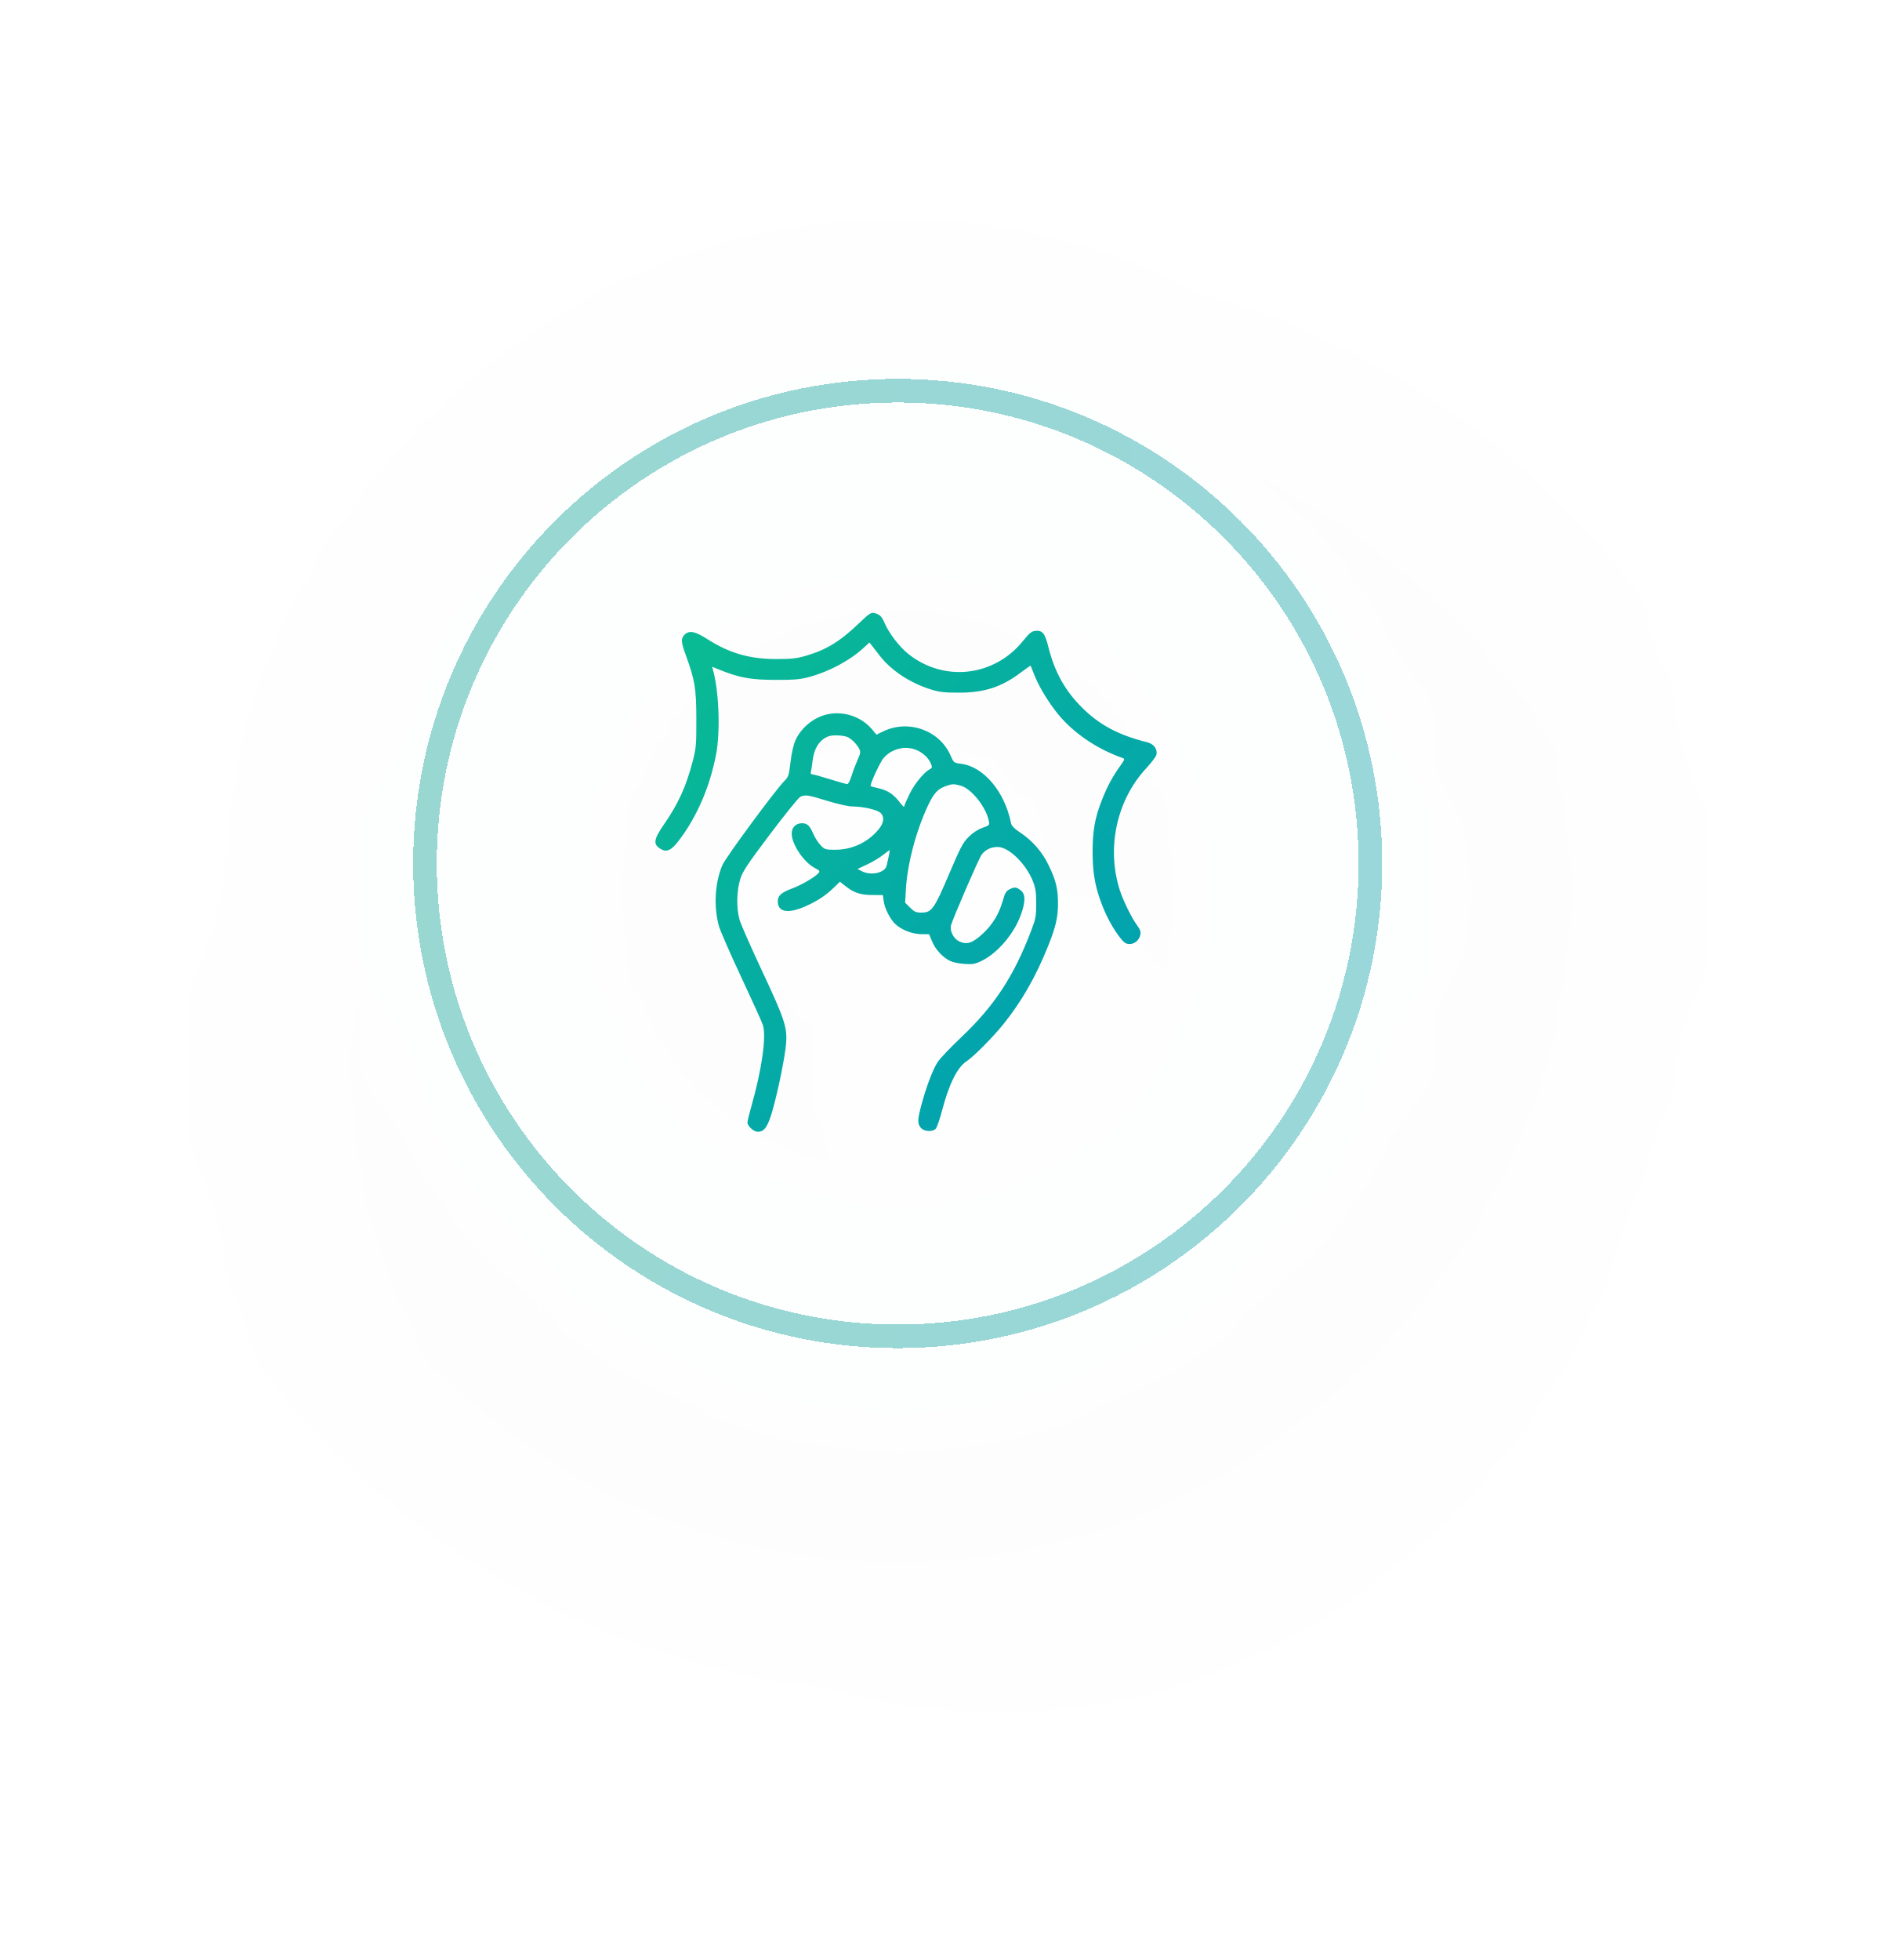
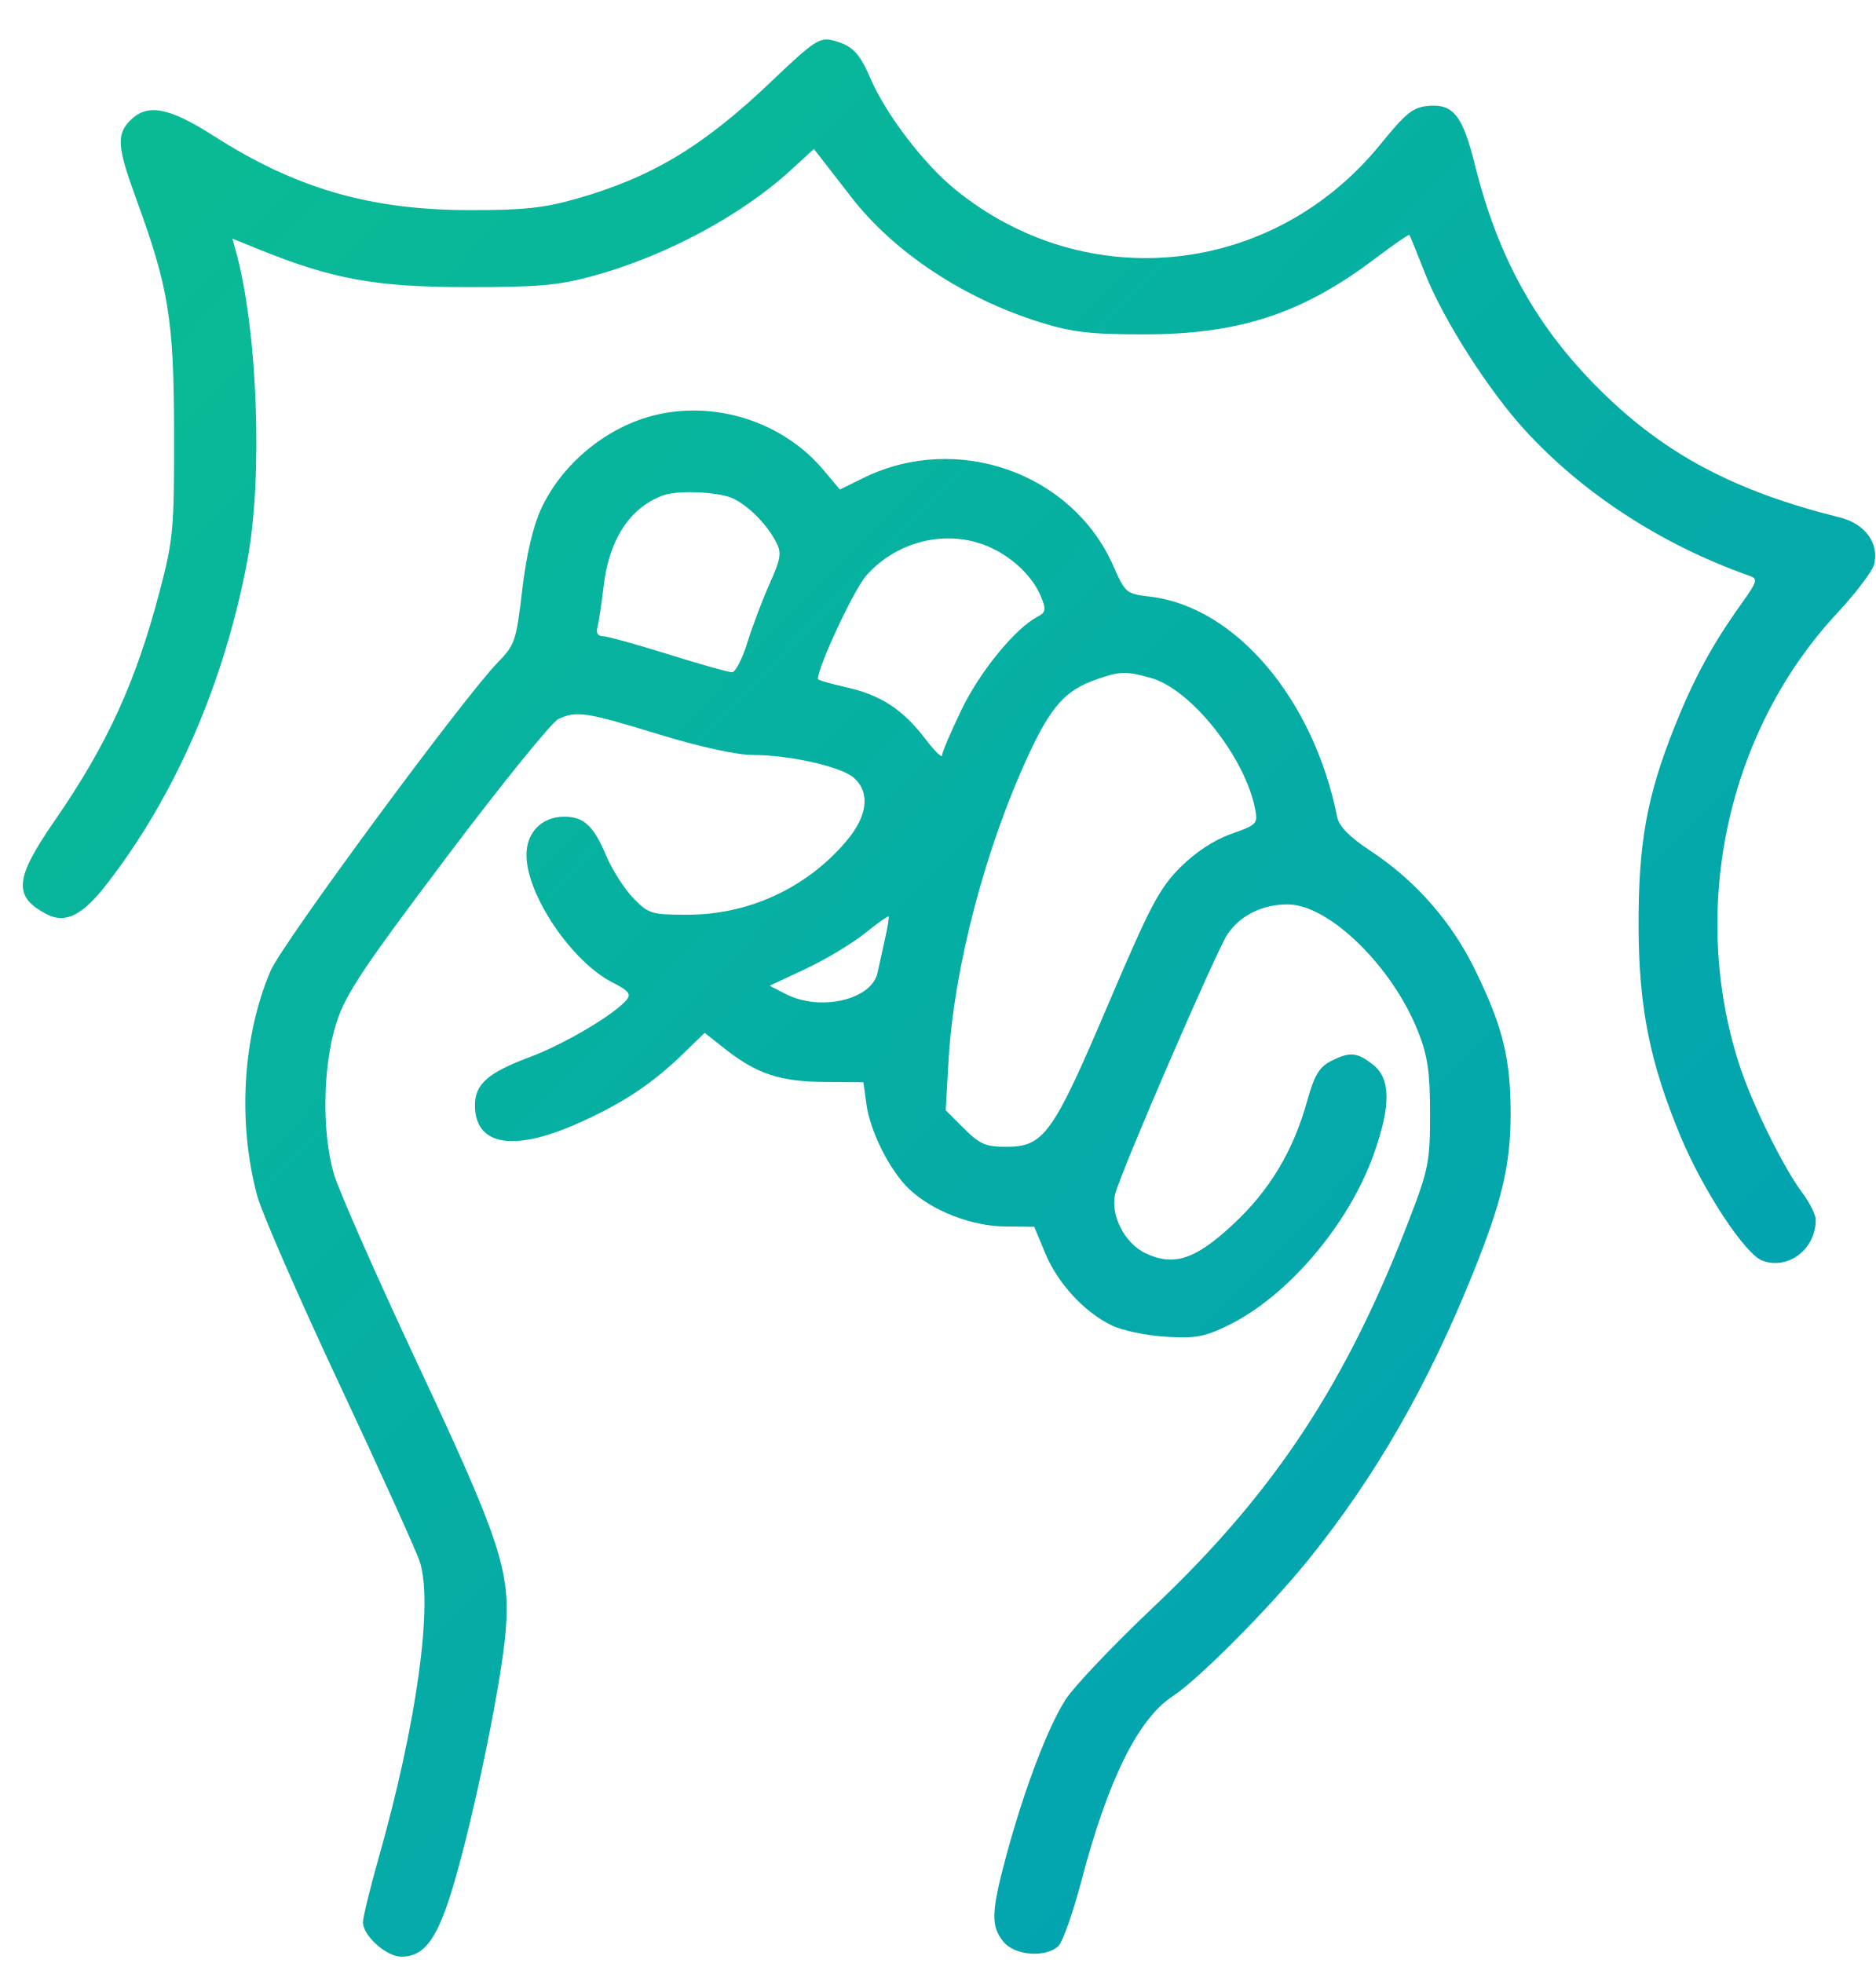
- <svg xmlns="http://www.w3.org/2000/svg" width="160" height="166" fill="none">
-   <path fill-rule="evenodd" clip-rule="evenodd" d="M72.714 52.837c-1.579 1.51-2.761 2.224-4.5 2.72-.746.212-1.22.263-2.465.26-2.271-.004-3.972-.499-5.85-1.701-1.027-.657-1.52-.75-1.912-.358-.32.32-.3.611.127 1.779.754 2.062.872 2.784.876 5.376.004 2.21-.017 2.446-.325 3.623-.546 2.089-1.204 3.53-2.41 5.275-.921 1.331-.958 1.736-.196 2.141.438.233.833.036 1.4-.7 1.563-2.026 2.676-4.59 3.207-7.383.366-1.925.24-5.314-.264-7.129l-.075-.27.637.258c1.666.673 2.656.852 4.726.854 1.647.002 2.105-.039 2.903-.257 1.658-.452 3.404-1.388 4.546-2.436l.517-.475.194.25.669.862c.973 1.257 2.577 2.318 4.325 2.862.732.228 1.151.277 2.37.277 2.182.001 3.63-.472 5.293-1.728.429-.324.79-.573.802-.553.012.02.175.424.363.9.415 1.05 1.456 2.679 2.3 3.596 1.337 1.453 3.141 2.62 5.14 3.323.186.065.164.136-.195.638-.664.927-1.093 1.716-1.535 2.826-.637 1.6-.83 2.677-.823 4.597.008 1.841.265 3.115.968 4.798.516 1.235 1.472 2.686 1.868 2.837.59.223 1.226-.263 1.226-.936 0-.115-.138-.391-.306-.615-.438-.584-1.16-2.053-1.45-2.95-1.151-3.576-.272-7.633 2.24-10.335.429-.462.813-.967.853-1.124.122-.479-.205-.932-.775-1.074-2.41-.6-4.005-1.443-5.481-2.898-1.473-1.453-2.362-3.047-2.893-5.185-.28-1.13-.495-1.403-1.065-1.354-.354.03-.514.158-1.099.877-2.458 3.03-6.74 3.486-9.748 1.04-.72-.584-1.591-1.726-1.942-2.542-.258-.6-.423-.766-.878-.88-.287-.072-.438.03-1.363.913zm-2.67 7.672c-1.125.264-2.164 1.115-2.647 2.167-.18.396-.334 1.06-.427 1.85-.135 1.16-.169 1.26-.55 1.648-.782.799-4.948 6.452-5.217 7.08-.643 1.5-.76 3.482-.307 5.16.106.39.953 2.332 1.883 4.315.93 1.984 1.759 3.816 1.843 4.071.313.956-.071 3.725-.945 6.8-.196.694-.357 1.354-.357 1.467 0 .306.537.788.877.788.558 0 .859-.44 1.253-1.833.475-1.678 1.05-4.513 1.141-5.63.112-1.369-.122-2.08-2.02-6.129-.943-2.013-1.806-3.969-1.916-4.346-.283-.964-.258-2.485.057-3.472.209-.654.605-1.25 2.531-3.805 1.256-1.667 2.406-3.087 2.556-3.156.418-.195.63-.163 2.29.346.939.288 1.784.474 2.157.475.863.004 2.046.272 2.33.528.378.342.31.882-.186 1.46a4.754 4.754 0 01-3.659 1.676c-.8 0-.867-.021-1.218-.385-.205-.21-.484-.65-.621-.975-.288-.681-.51-.887-.96-.887-.522 0-.878.374-.864.907.024.92 1.047 2.422 1.97 2.892.374.19.435.267.323.401-.279.336-1.434 1.019-2.216 1.31-.958.357-1.257.62-1.257 1.104 0 .91.847 1.075 2.294.444 1.033-.45 1.746-.916 2.462-1.61l.509-.493.458.362c.726.574 1.268.756 2.273.763l.906.007.07.503c.086.63.54 1.53.981 1.947.524.496 1.427.849 2.194.857l.672.007.252.606c.287.692.895 1.35 1.527 1.656.238.115.793.231 1.233.258.682.042.894.003 1.429-.258 1.374-.67 2.773-2.317 3.346-3.94.39-1.103.384-1.72-.022-2.038-.369-.29-.536-.303-.975-.076-.258.133-.373.328-.536.915-.318 1.14-.857 2.038-1.69 2.816-.871.814-1.365.977-2.017.666-.477-.227-.81-.883-.69-1.361.125-.503 2.33-5.601 2.576-5.957.298-.43.799-.678 1.374-.678.946 0 2.401 1.419 2.993 2.918.218.554.271.92.273 1.871.001 1.086-.035 1.28-.45 2.365-1.452 3.805-3.106 6.32-5.89 8.954-.912.864-1.818 1.816-2.012 2.117-.41.635-.956 2.075-1.364 3.592-.344 1.281-.355 1.604-.064 1.962.262.323.981.376 1.264.094.1-.099.336-.773.527-1.5.606-2.305 1.298-3.703 2.089-4.22.596-.39 2.217-2.022 3.121-3.143 1.527-1.894 2.723-3.977 3.763-6.555.66-1.637.86-2.48.863-3.63.002-1.261-.172-1.99-.77-3.228a6.887 6.887 0 00-2.466-2.84c-.46-.305-.697-.547-.739-.756-.54-2.708-2.333-4.824-4.286-5.055-.553-.066-.573-.082-.85-.712-.94-2.129-3.584-3.06-5.716-2.013l-.548.269-.382-.454c-.912-1.083-2.438-1.586-3.827-1.259zm1.785 1.93c.366.19.758.594.967.998.123.237.099.38-.155.946-.165.368-.395.974-.51 1.348-.115.374-.273.68-.353.68-.079 0-.739-.186-1.466-.414-.728-.228-1.403-.414-1.5-.414-.11 0-.154-.077-.118-.207.032-.114.094-.525.139-.915.124-1.087.596-1.817 1.36-2.103.349-.131 1.32-.083 1.636.08zm5.805 1.081c.547.228 1.029.68 1.222 1.145.13.314.121.368-.08.476-.515.274-1.32 1.262-1.739 2.134-.244.507-.444.977-.444 1.043 0 .067-.176-.108-.39-.389-.511-.668-1.02-.999-1.81-1.175-.355-.08-.644-.164-.644-.188 0-.284.824-2.05 1.107-2.371.697-.792 1.834-1.068 2.778-.675zm3.744 3.02c.919.254 2.162 1.817 2.392 3.005.066.338.041.364-.549.572-.395.14-.815.416-1.168.768-.48.48-.692.886-1.657 3.153-1.264 2.97-1.467 3.252-2.336 3.252-.464 0-.604-.061-.963-.42l-.42-.418.066-1.148c.122-2.127.85-4.895 1.852-7.04.5-1.07.833-1.439 1.512-1.68.561-.2.692-.205 1.271-.044zm-6.088 5.965c-.058.258-.137.614-.174.792-.13.622-1.315.898-2.105.49l-.37-.19.82-.384c.452-.211 1.059-.575 1.35-.808.291-.233.542-.412.557-.397.015.015-.02.239-.078.497z" fill="url(#paint0_linear_1710_5933)" />
-   <g opacity=".4" filter="url(#filter0_dd_1710_5933)">
-     <circle cx="76.045" cy="73.135" r="40.045" stroke="url(#paint1_linear_1710_5933)" stroke-width="2" shape-rendering="crispEdges" />
-   </g>
+ <svg xmlns="http://www.w3.org/2000/svg" width="43" height="45" fill="none">
+   <path fill-rule="evenodd" clip-rule="evenodd" d="M17.714 1.836c-1.579 1.51-2.761 2.225-4.5 2.72-.746.213-1.22.264-2.465.261-2.271-.004-3.972-.499-5.85-1.701-1.027-.657-1.52-.75-1.912-.358-.32.32-.3.611.127 1.779.754 2.062.872 2.783.876 5.375.004 2.212-.017 2.447-.325 3.624-.546 2.089-1.204 3.53-2.41 5.275-.921 1.331-.958 1.736-.196 2.141.438.233.833.036 1.4-.7 1.563-2.026 2.676-4.59 3.207-7.383.366-1.925.24-5.314-.264-7.129l-.075-.27.637.258c1.666.673 2.656.852 4.726.854 1.647.002 2.105-.039 2.903-.256 1.658-.453 3.404-1.388 4.546-2.437l.517-.475.194.25.669.862c.973 1.257 2.577 2.319 4.325 2.862.732.228 1.151.277 2.37.277 2.182.001 3.63-.472 5.293-1.728.429-.324.79-.573.802-.553.012.02.175.424.363.9.415 1.05 1.456 2.679 2.3 3.596 1.337 1.453 3.141 2.62 5.14 3.323.186.065.164.136-.195.638-.664.927-1.093 1.716-1.535 2.826-.637 1.6-.83 2.677-.822 4.597.007 1.841.264 3.115.967 4.798.516 1.235 1.472 2.686 1.868 2.836.59.224 1.226-.262 1.226-.935 0-.115-.138-.392-.306-.616-.438-.582-1.16-2.052-1.45-2.95-1.151-3.575-.272-7.632 2.24-10.334.429-.462.813-.967.853-1.124.122-.479-.205-.932-.775-1.074-2.41-.6-4.005-1.443-5.481-2.899-1.473-1.452-2.362-3.045-2.893-5.184-.28-1.13-.495-1.403-1.065-1.355-.354.03-.514.159-1.099.878-2.458 3.03-6.74 3.487-9.748 1.04-.72-.584-1.591-1.726-1.942-2.542-.258-.6-.423-.766-.878-.88-.287-.072-.438.03-1.363.913zm-2.67 7.673c-1.125.264-2.164 1.115-2.646 2.168-.182.395-.335 1.058-.428 1.85-.135 1.159-.169 1.259-.55 1.648-.782.798-4.948 6.45-5.217 7.079-.643 1.5-.76 3.482-.307 5.16.106.39.953 2.332 1.883 4.315.93 1.984 1.759 3.816 1.843 4.071.313.956-.071 3.725-.945 6.8-.196.694-.357 1.354-.357 1.467 0 .306.537.788.877.788.558 0 .859-.44 1.253-1.833.475-1.678 1.05-4.513 1.141-5.63.112-1.369-.122-2.08-2.02-6.129-.943-2.013-1.806-3.969-1.916-4.346-.283-.964-.258-2.485.057-3.472.209-.654.605-1.25 2.531-3.805 1.256-1.667 2.406-3.087 2.556-3.157.418-.194.63-.162 2.29.347.939.288 1.784.474 2.157.476.863.003 2.046.27 2.33.527.378.342.31.882-.186 1.46a4.754 4.754 0 01-3.659 1.676c-.8 0-.867-.021-1.218-.385-.205-.21-.484-.65-.621-.975-.288-.681-.51-.887-.96-.887-.522 0-.878.373-.864.907.024.92 1.047 2.422 1.97 2.892.374.19.435.267.323.401-.279.336-1.434 1.019-2.216 1.31-.958.357-1.258.62-1.258 1.104 0 .91.848 1.075 2.295.444 1.033-.45 1.746-.916 2.462-1.61l.509-.493.458.362c.726.574 1.268.756 2.273.763l.907.007.069.503c.086.63.54 1.53.981 1.947.524.496 1.427.849 2.194.857l.672.007.252.606c.287.692.895 1.35 1.527 1.656.238.115.793.231 1.233.258.682.042.894.003 1.429-.258 1.373-.67 2.773-2.317 3.346-3.94.39-1.104.384-1.72-.022-2.038-.369-.29-.536-.303-.975-.076-.258.133-.373.328-.536.916-.318 1.14-.857 2.038-1.69 2.815-.871.813-1.365.977-2.017.666-.477-.227-.81-.883-.69-1.361.125-.503 2.33-5.601 2.576-5.957.298-.43.799-.678 1.374-.678.946 0 2.401 1.419 2.993 2.918.218.554.272.92.273 1.871.001 1.086-.035 1.28-.45 2.365-1.452 3.805-3.106 6.32-5.89 8.954-.912.864-1.818 1.816-2.012 2.117-.41.635-.956 2.075-1.364 3.592-.344 1.281-.355 1.604-.064 1.962.262.323.981.376 1.265.094.098-.099.335-.773.526-1.5.606-2.305 1.298-3.703 2.089-4.22.596-.39 2.217-2.022 3.122-3.143 1.527-1.894 2.722-3.976 3.762-6.555.66-1.637.86-2.48.863-3.63.002-1.261-.172-1.99-.77-3.229a6.88 6.88 0 00-2.465-2.838c-.462-.306-.698-.548-.74-.757-.54-2.708-2.333-4.824-4.286-5.055-.553-.066-.573-.082-.85-.712-.94-2.129-3.584-3.06-5.716-2.013l-.548.269-.382-.454c-.912-1.083-2.438-1.585-3.827-1.259zm1.785 1.93c.366.19.758.594.967.998.123.237.099.38-.155.946-.165.368-.394.974-.51 1.348-.115.374-.273.68-.353.68-.079 0-.739-.186-1.466-.414-.728-.227-1.402-.414-1.5-.414-.11 0-.154-.077-.118-.207.032-.114.094-.525.139-.915.124-1.087.596-1.817 1.36-2.103.349-.131 1.32-.083 1.636.08zm5.805 1.081c.547.228 1.029.68 1.222 1.145.13.314.121.368-.08.476-.515.274-1.32 1.262-1.739 2.134-.244.507-.444.977-.444 1.044 0 .066-.176-.11-.39-.39-.511-.668-1.02-.999-1.81-1.175-.355-.08-.645-.164-.645-.188 0-.284.825-2.05 1.108-2.371.697-.792 1.834-1.068 2.777-.675zm3.744 3.02c.919.254 2.162 1.817 2.392 3.005.066.338.041.364-.549.572-.395.14-.815.416-1.168.768-.48.48-.692.886-1.657 3.153-1.264 2.97-1.467 3.252-2.336 3.252-.464 0-.604-.061-.963-.42l-.42-.418.066-1.148c.122-2.127.85-4.895 1.852-7.04.5-1.07.833-1.439 1.512-1.68.561-.2.692-.205 1.271-.044zm-6.088 5.965a92.03 92.03 0 00-.174.792c-.13.622-1.315.898-2.105.49l-.37-.19.82-.384c.452-.211 1.059-.575 1.35-.808.291-.233.542-.412.557-.397.015.015-.02.239-.078.497z" fill="url(#paint0_linear_1710_5934)" />
  <defs>
-     <linearGradient id="paint0_linear_1710_5933" x1="55.523" y1="51.904" x2="100.333" y2="95.408" gradientUnits="userSpaceOnUse">
+     <linearGradient id="paint0_linear_1710_5934" x1=".522" y1=".904" x2="45.333" y2="44.408" gradientUnits="userSpaceOnUse">
      <stop stop-color="#0ABD92" />
      <stop offset="1" stop-color="#009DB8" />
    </linearGradient>
-     <linearGradient id="paint1_linear_1710_5933" x1="34.429" y1="73.135" x2="208.492" y2="73.135" gradientUnits="userSpaceOnUse">
-       <stop stop-color="#009B8D" />
-       <stop offset="1" stop-color="#009DB9" />
-     </linearGradient>
-     <filter id="filter0_dd_1710_5933" x=".681" y=".059" width="159.308" height="165.6" filterUnits="userSpaceOnUse" color-interpolation-filters="sRGB">
-       <feFlood flood-opacity="0" result="BackgroundImageFix" />
-       <feColorMatrix in="SourceAlpha" values="0 0 0 0 0 0 0 0 0 0 0 0 0 0 0 0 0 0 127 0" result="hardAlpha" />
-       <feOffset dx="8.58" dy="17.16" />
-       <feGaussianBlur stdDeviation="17.16" />
-       <feComposite in2="hardAlpha" operator="out" />
-       <feColorMatrix values="0 0 0 0 0 0 0 0 0 0 0 0 0 0 0 0 0 0 0.19 0" />
-       <feBlend in2="BackgroundImageFix" result="effect1_dropShadow_1710_5933" />
-       <feColorMatrix in="SourceAlpha" values="0 0 0 0 0 0 0 0 0 0 0 0 0 0 0 0 0 0 127 0" result="hardAlpha" />
-       <feOffset dy="2.288" />
-       <feGaussianBlur stdDeviation="17.16" />
-       <feComposite in2="hardAlpha" operator="out" />
-       <feColorMatrix values="0 0 0 0 0 0 0 0 0 0.608 0 0 0 0 0.553 0 0 0 0.23 0" />
-       <feBlend in2="effect1_dropShadow_1710_5933" result="effect2_dropShadow_1710_5933" />
-       <feBlend in="SourceGraphic" in2="effect2_dropShadow_1710_5933" result="shape" />
-     </filter>
  </defs>
</svg>
